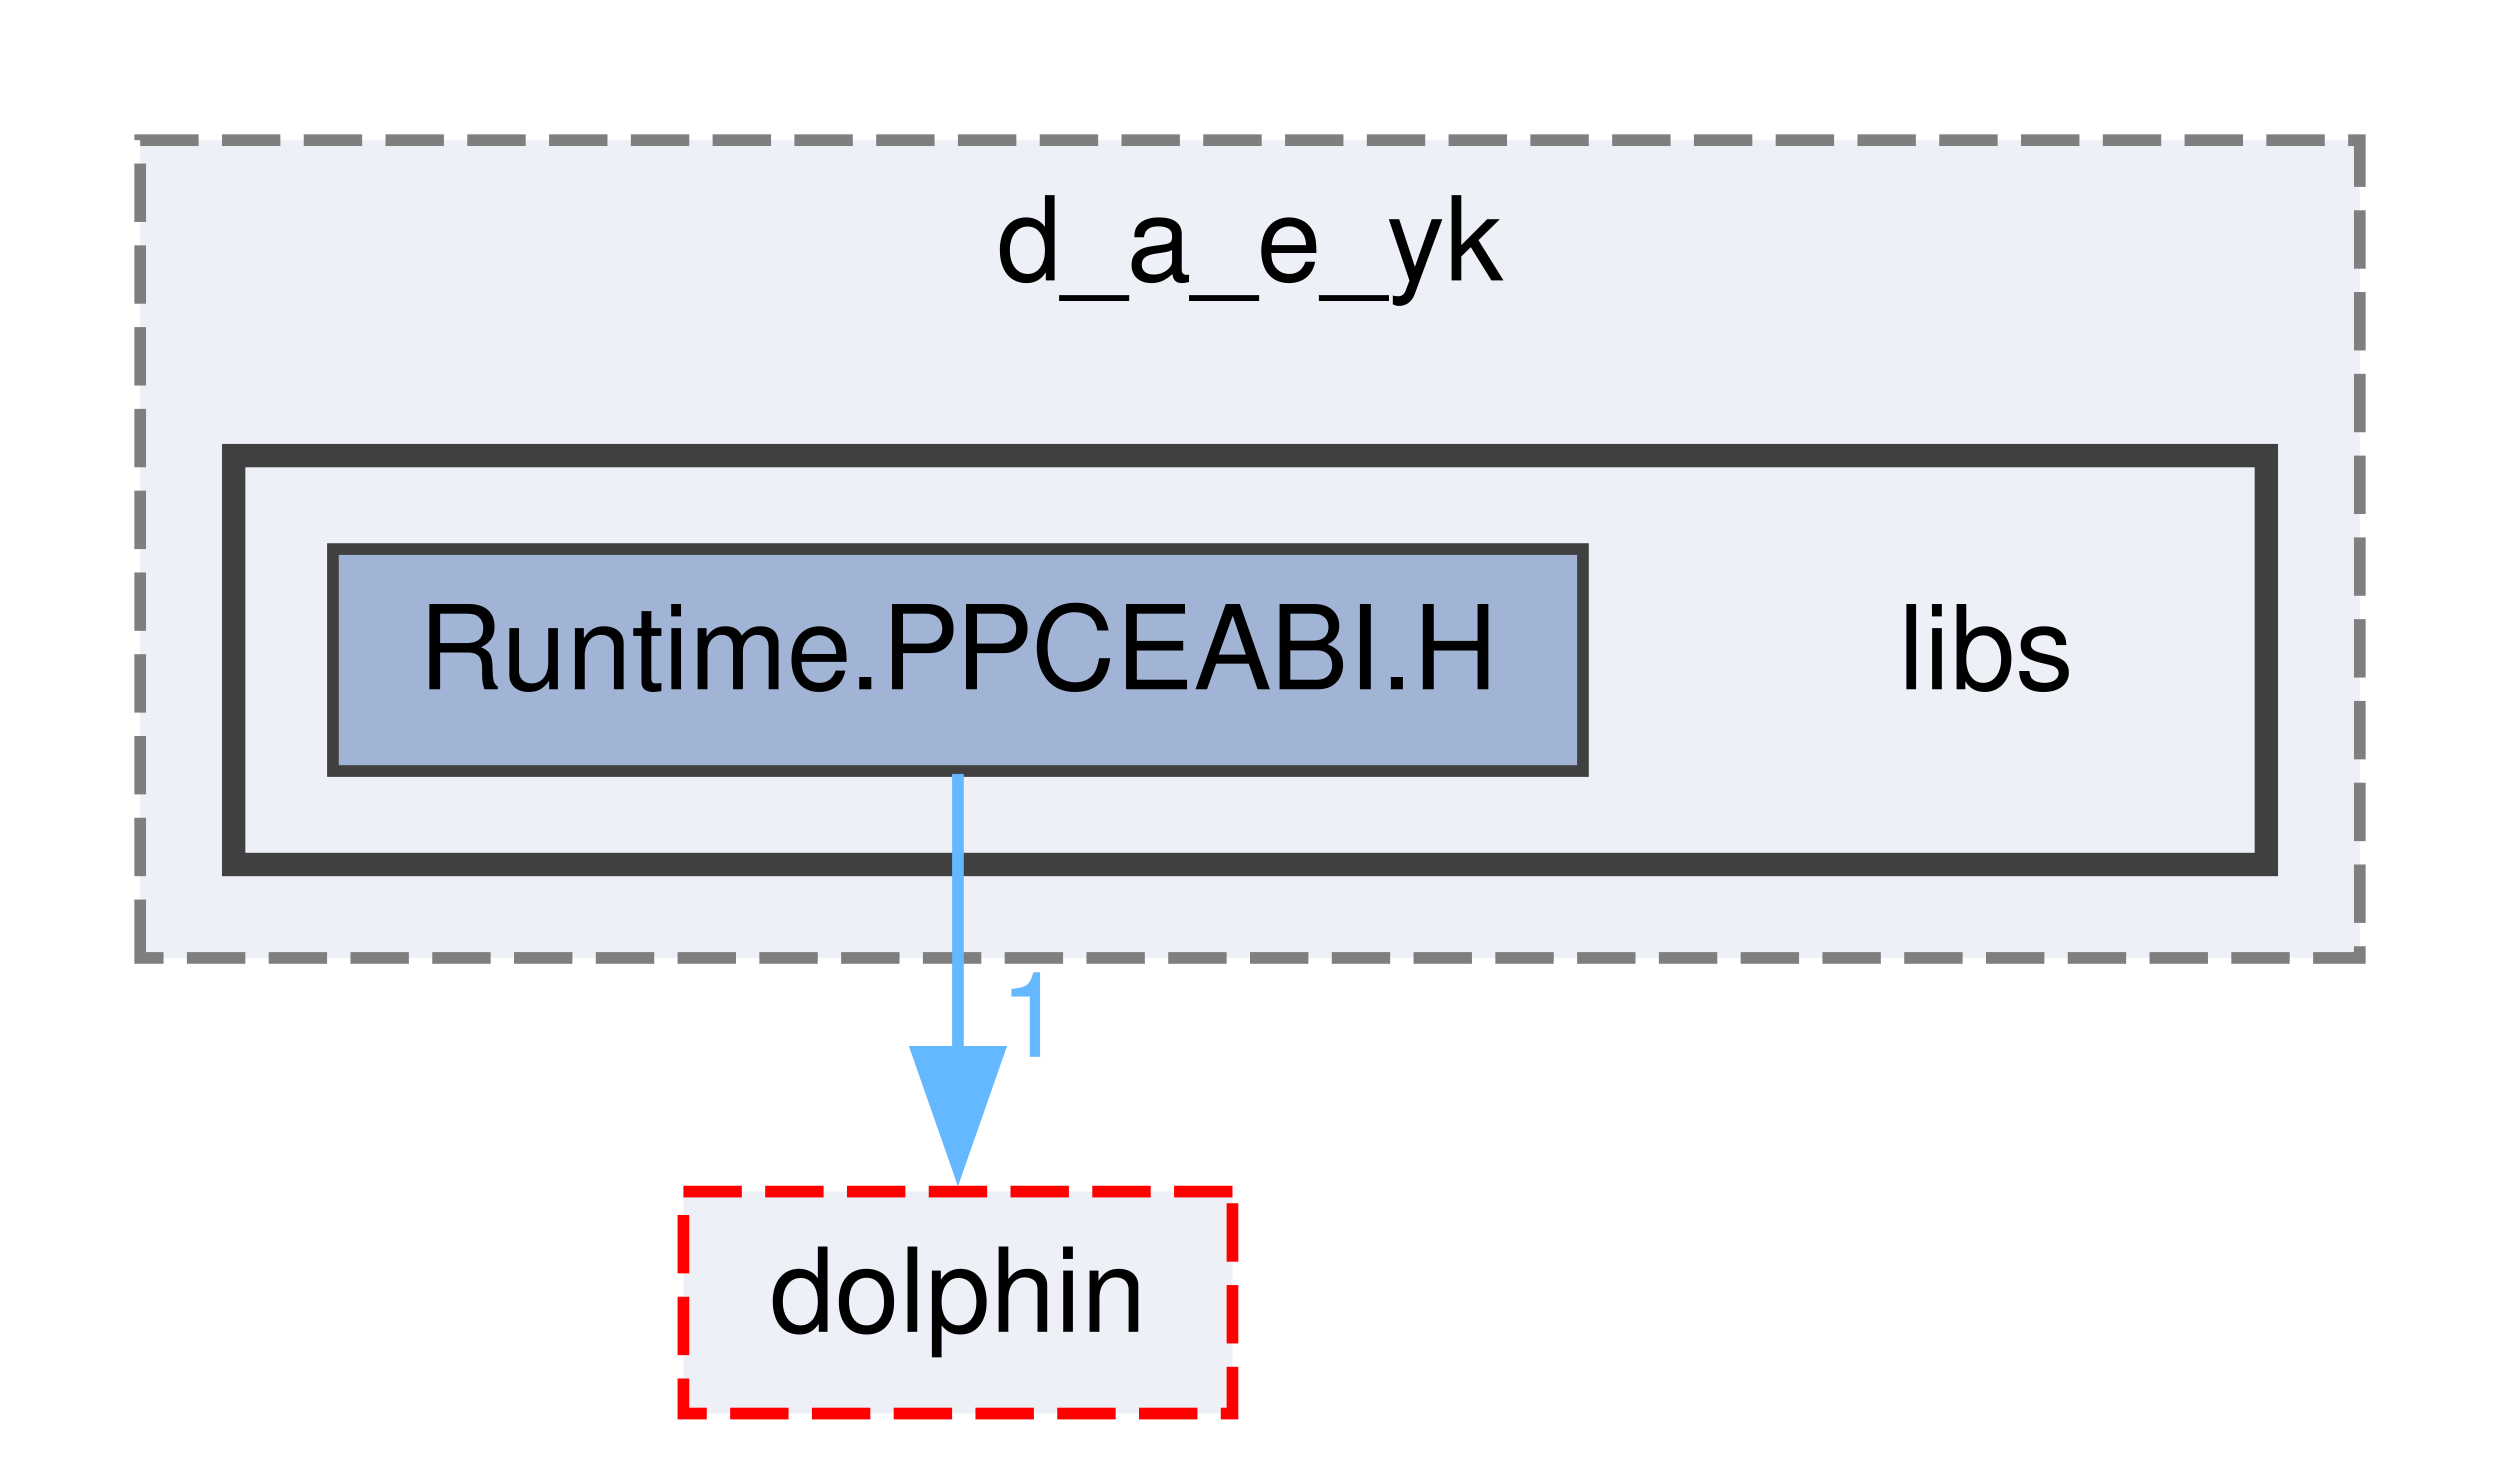
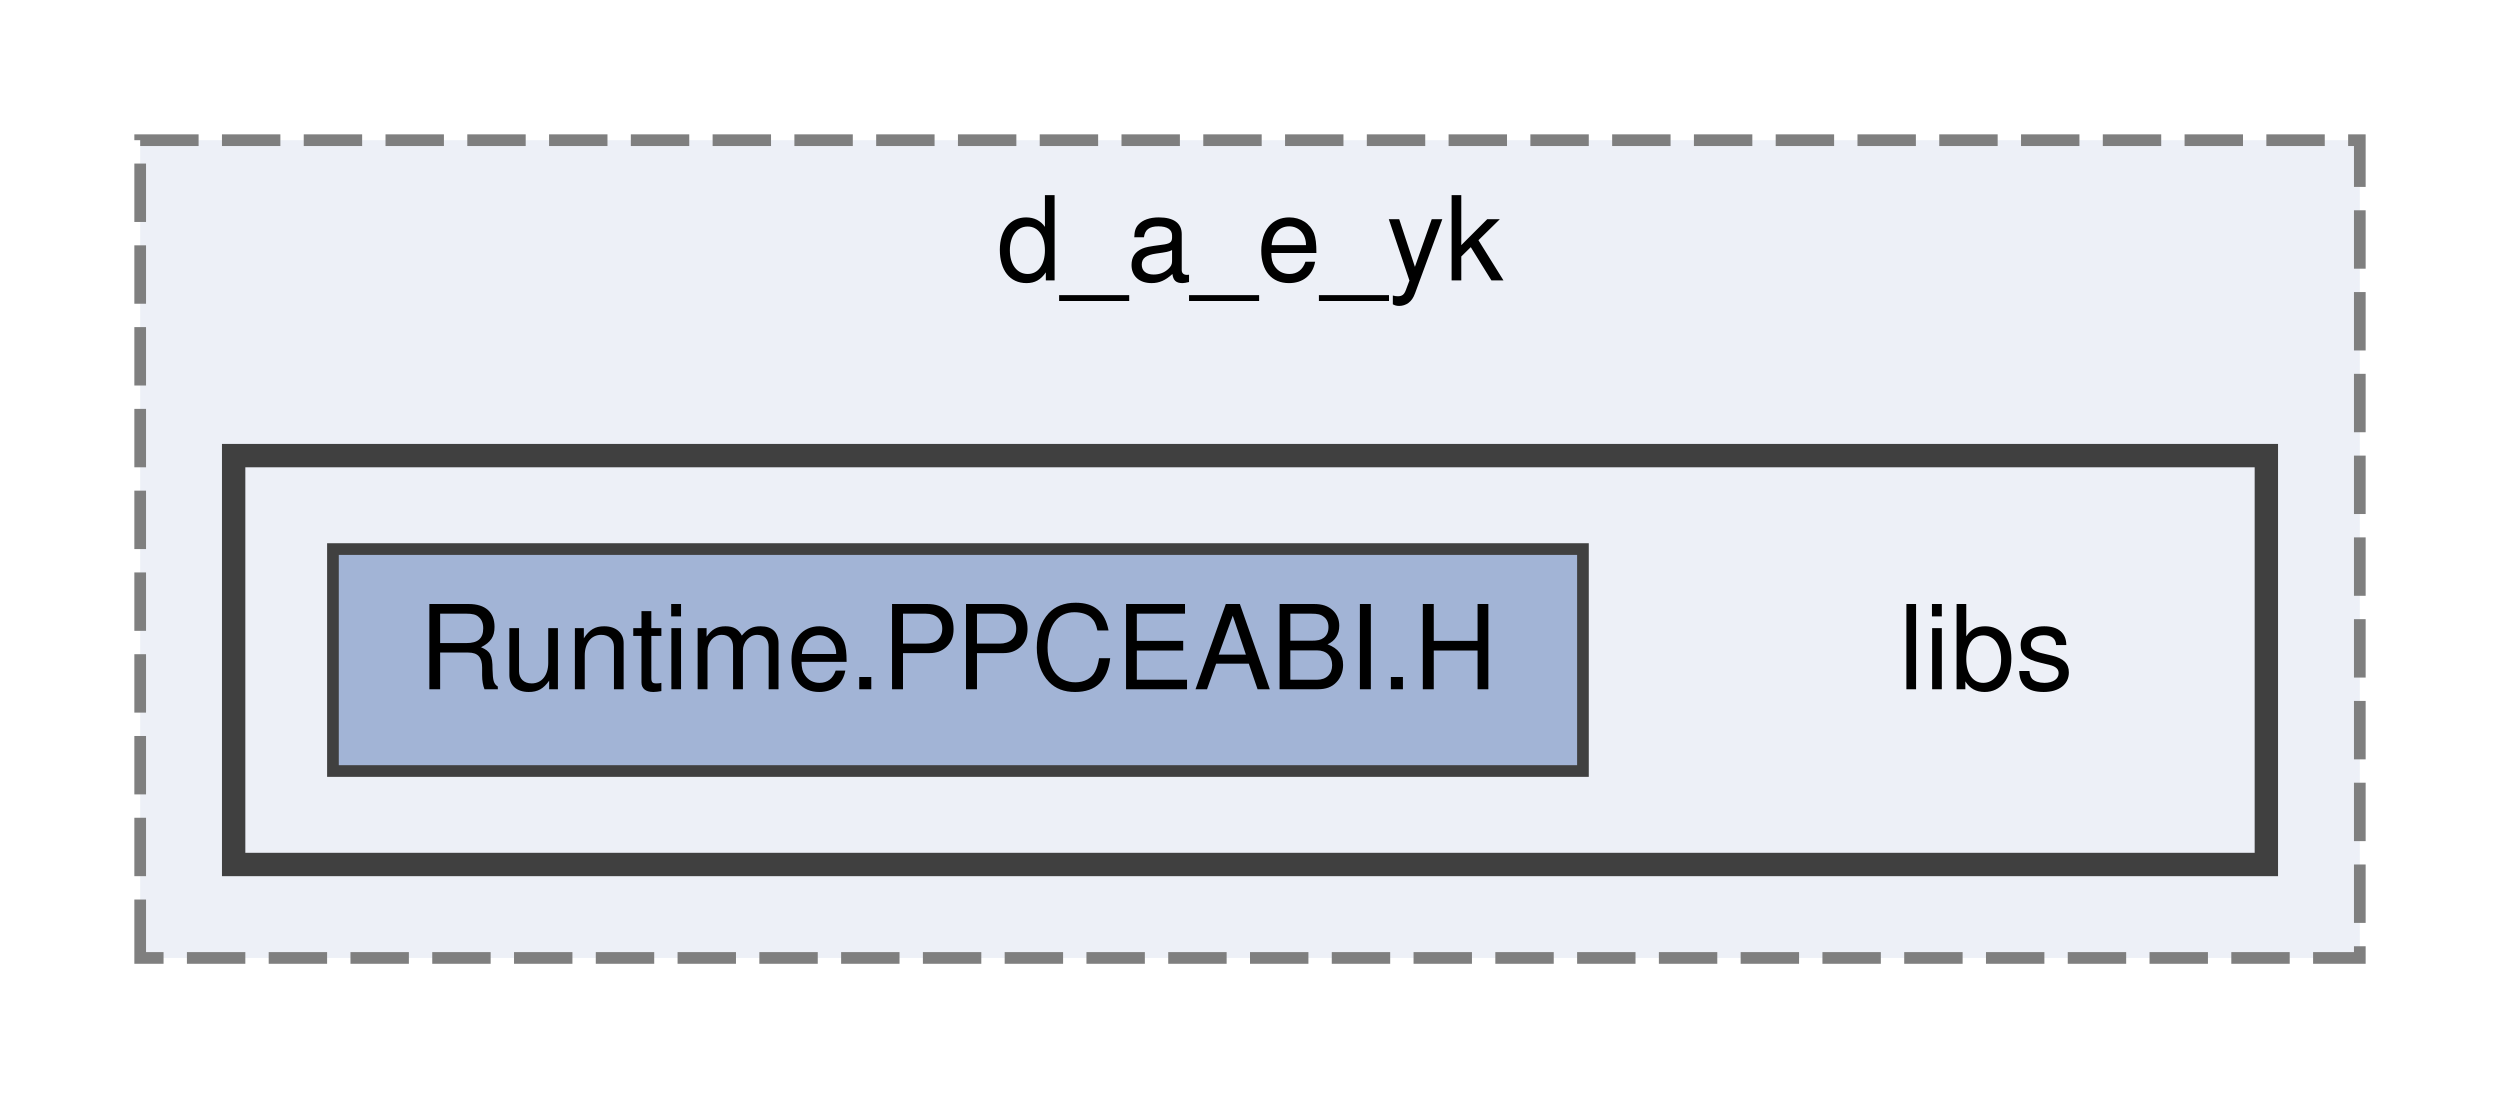
- <svg xmlns="http://www.w3.org/2000/svg" xmlns:xlink="http://www.w3.org/1999/xlink" width="214pt" height="125pt" viewBox="0.00 0.00 214.00 125.00">
-   <g id="graph0" class="graph" transform="scale(1 1) rotate(0) translate(4 121)">
+ <svg xmlns="http://www.w3.org/2000/svg" xmlns:xlink="http://www.w3.org/1999/xlink" width="214pt" height="94pt" viewBox="0.00 0.00 214.00 94.00">
+   <g id="graph0" class="graph" transform="scale(1 1) rotate(0) translate(4 90)">
    <g id="clust1" class="cluster">
      <g id="a_clust1">
        <a xlink:href="dir_376a7cffacf607549c459e904bf24256.html" target="_top" xlink:title="d_a_e_yk">
-           <polygon fill="#edf0f7" stroke="#7f7f7f" stroke-dasharray="5,2" points="8,-39 8,-109 198,-109 198,-39 8,-39" />
-           <text text-anchor="middle" x="103" y="-97" font-family="Helvetica,sans-Serif" font-size="10.00">d_a_e_yk</text>
+           <polygon fill="#edf0f7" stroke="#7f7f7f" stroke-dasharray="5,2" points="8,-8 8,-78 198,-78 198,-8 8,-8" />
+           <text text-anchor="middle" x="103" y="-66" font-family="Helvetica,sans-Serif" font-size="10.00">d_a_e_yk</text>
        </a>
      </g>
    </g>
    <g id="clust2" class="cluster">
      <g id="a_clust2">
        <a xlink:href="dir_357a0471530a9249d55ce298969c1fd6.html" target="_top">
-           <polygon fill="#edf0f7" stroke="#404040" stroke-width="2" points="16,-47 16,-82 190,-82 190,-47 16,-47" />
+           <polygon fill="#edf0f7" stroke="#404040" stroke-width="2" points="16,-16 16,-51 190,-51 190,-16 16,-16" />
        </a>
      </g>
    </g>
    <g id="node1" class="node">
-       <text text-anchor="middle" x="166" y="-62" font-family="Helvetica,sans-Serif" font-size="10.00">libs</text>
+       <text text-anchor="middle" x="166" y="-31" font-family="Helvetica,sans-Serif" font-size="10.00">libs</text>
    </g>
    <g id="node2" class="node">
      <g id="a_node2">
        <a xlink:href="dir_dba2bd546e102ac8213930139d7164cf.html" target="_top" xlink:title="Runtime.PPCEABI.H">
-           <polygon fill="#a2b4d6" stroke="#404040" points="131.5,-74 24.5,-74 24.5,-55 131.5,-55 131.5,-74" />
-           <text text-anchor="middle" x="78" y="-62" font-family="Helvetica,sans-Serif" font-size="10.00">Runtime.PPCEABI.H</text>
-         </a>
-       </g>
-     </g>
-     <g id="node3" class="node">
-       <g id="a_node3">
-         <a xlink:href="dir_b778c3f297ab88300258a2935792c8cc.html" target="_top" xlink:title="dolphin">
-           <polygon fill="#edf0f7" stroke="red" stroke-dasharray="5,2" points="101.5,-19 54.5,-19 54.5,0 101.5,0 101.5,-19" />
-           <text text-anchor="middle" x="78" y="-7" font-family="Helvetica,sans-Serif" font-size="10.00">dolphin</text>
-         </a>
-       </g>
-     </g>
-     <g id="edge1" class="edge">
-       <path fill="none" stroke="#63b8ff" d="M78,-54.75C78,-48.27 78,-39.16 78,-30.9" />
-       <polygon fill="#63b8ff" stroke="#63b8ff" points="81.5,-30.96 78,-20.96 74.5,-30.96 81.5,-30.96" />
-       <g id="a_edge1-headlabel">
-         <a xlink:href="dir_001438_000786.html" target="_top" xlink:title="1">
-           <text text-anchor="middle" x="84.34" y="-30.54" font-family="Helvetica,sans-Serif" font-size="10.00" fill="#63b8ff">1</text>
+           <polygon fill="#a2b4d6" stroke="#404040" points="131.5,-43 24.5,-43 24.5,-24 131.5,-24 131.5,-43" />
+           <text text-anchor="middle" x="78" y="-31" font-family="Helvetica,sans-Serif" font-size="10.00">Runtime.PPCEABI.H</text>
        </a>
      </g>
    </g>
  </g>
</svg>
